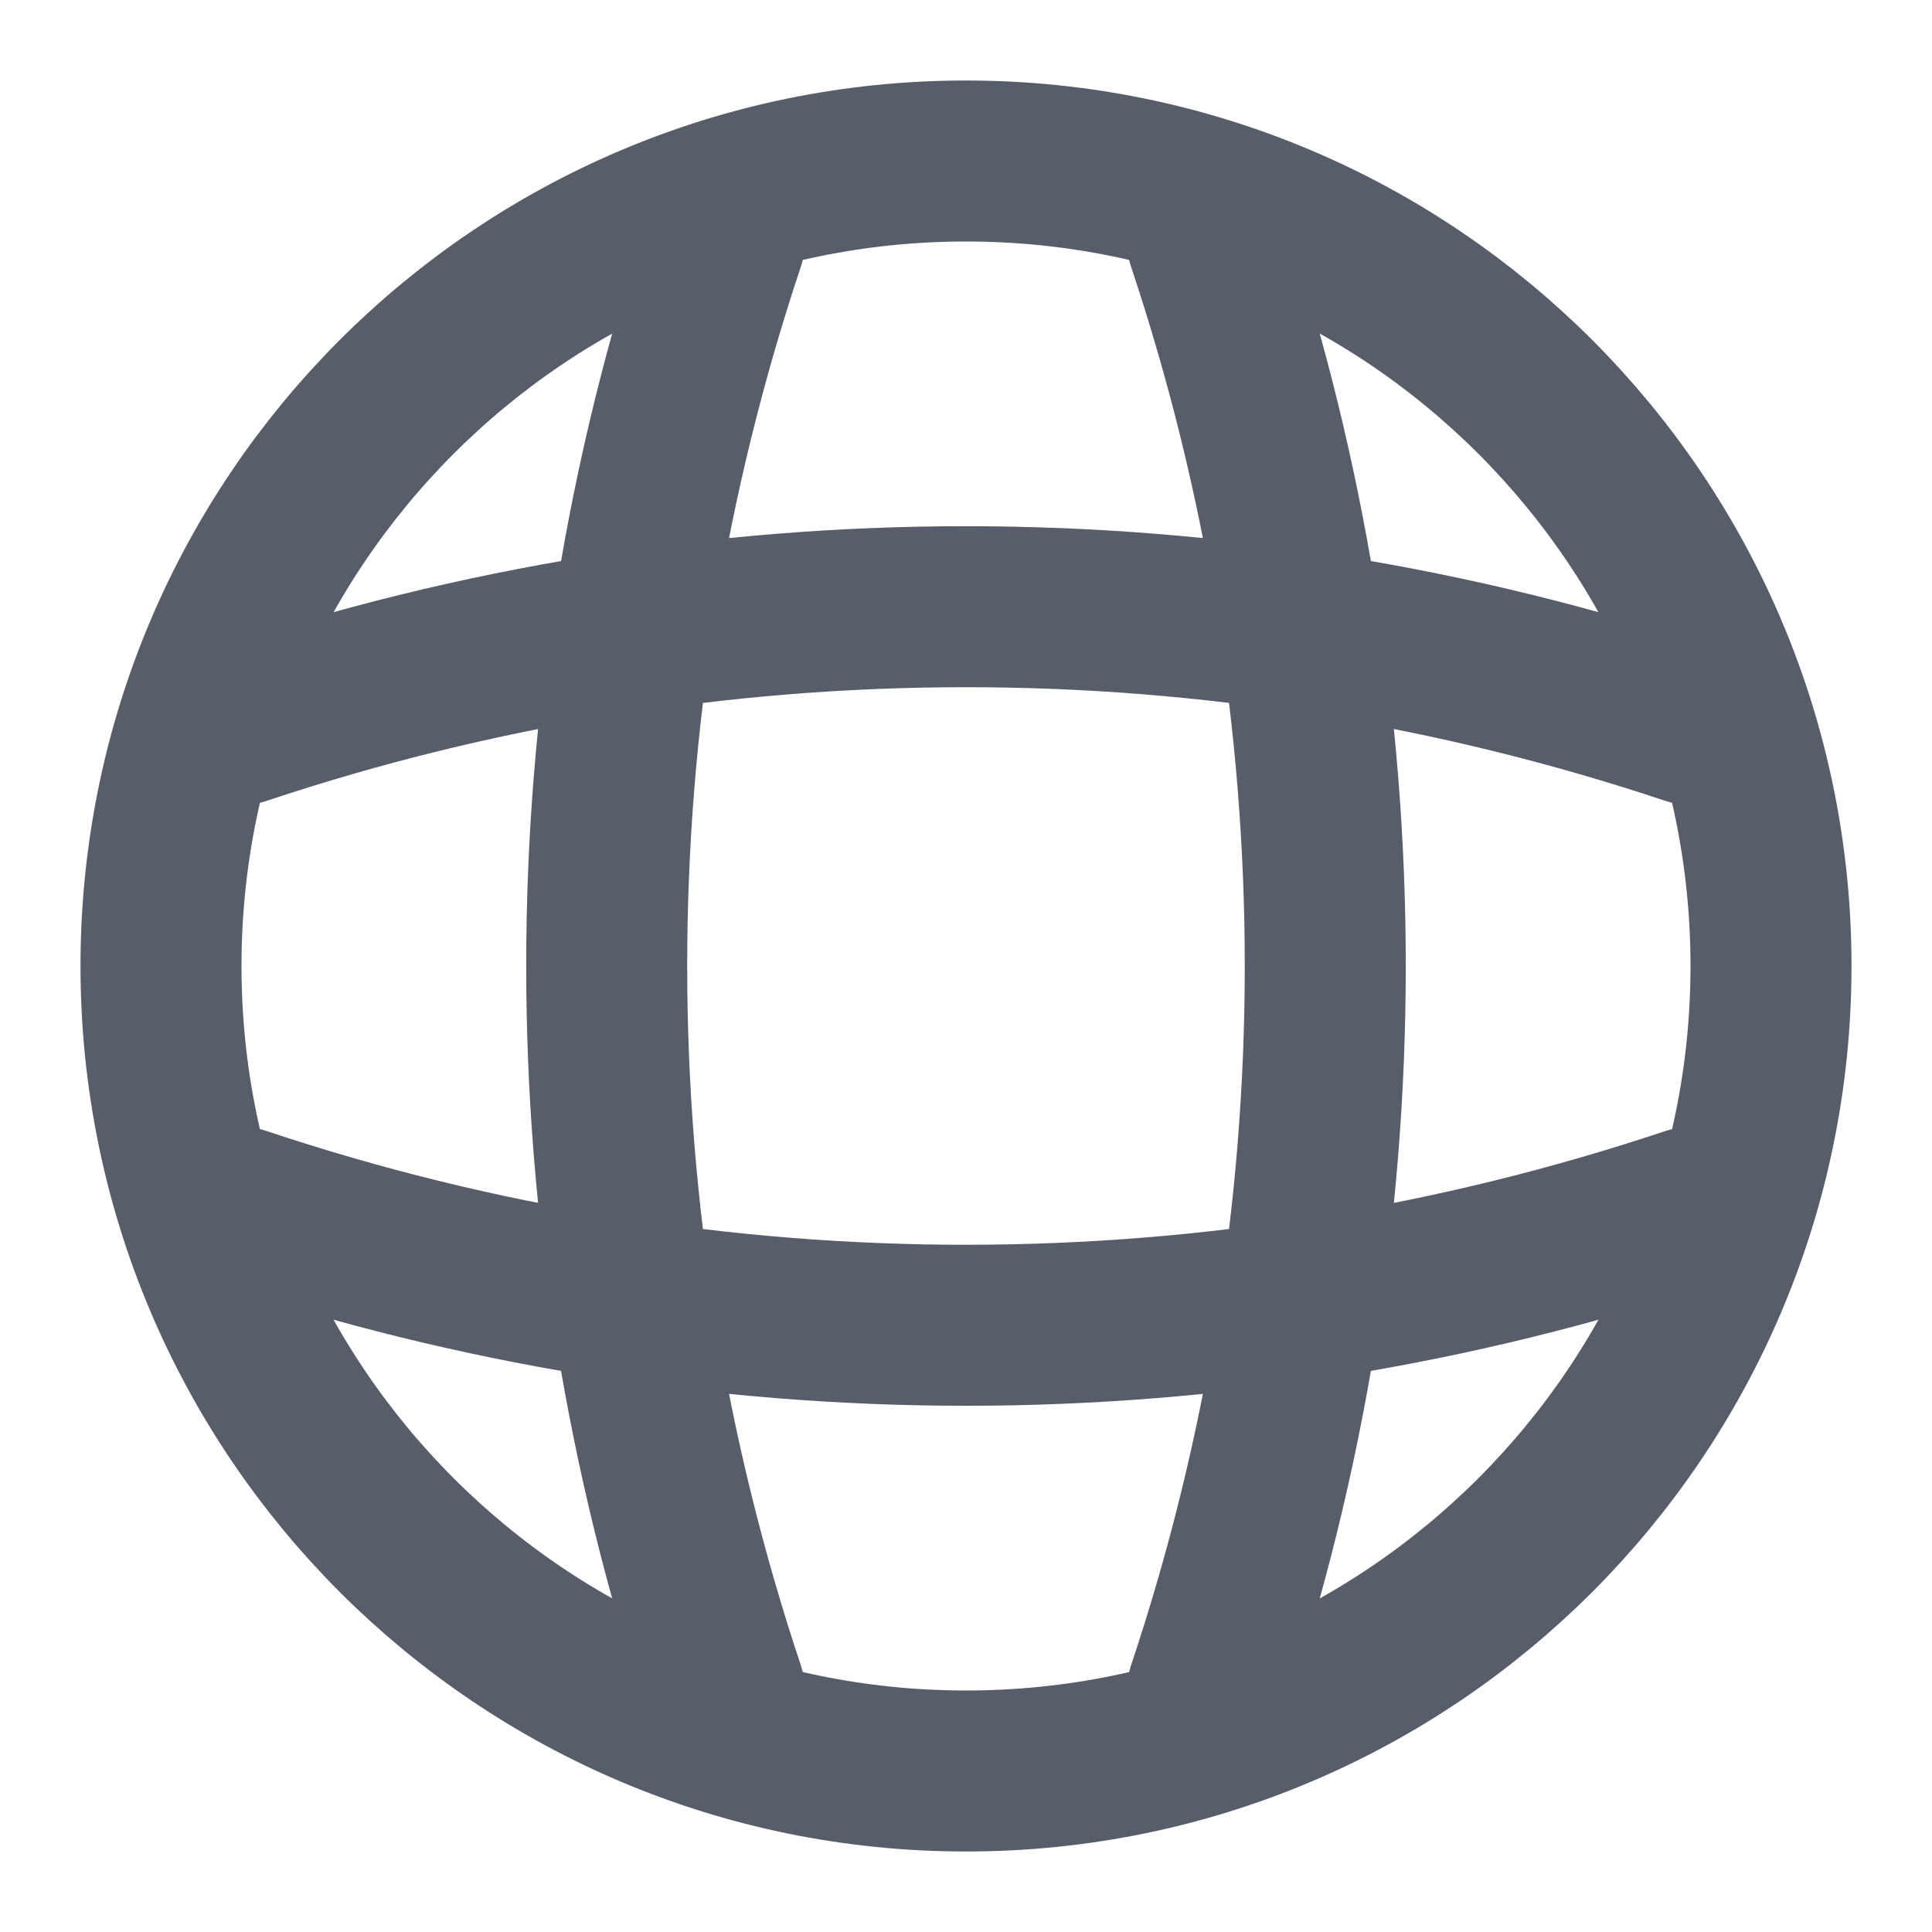
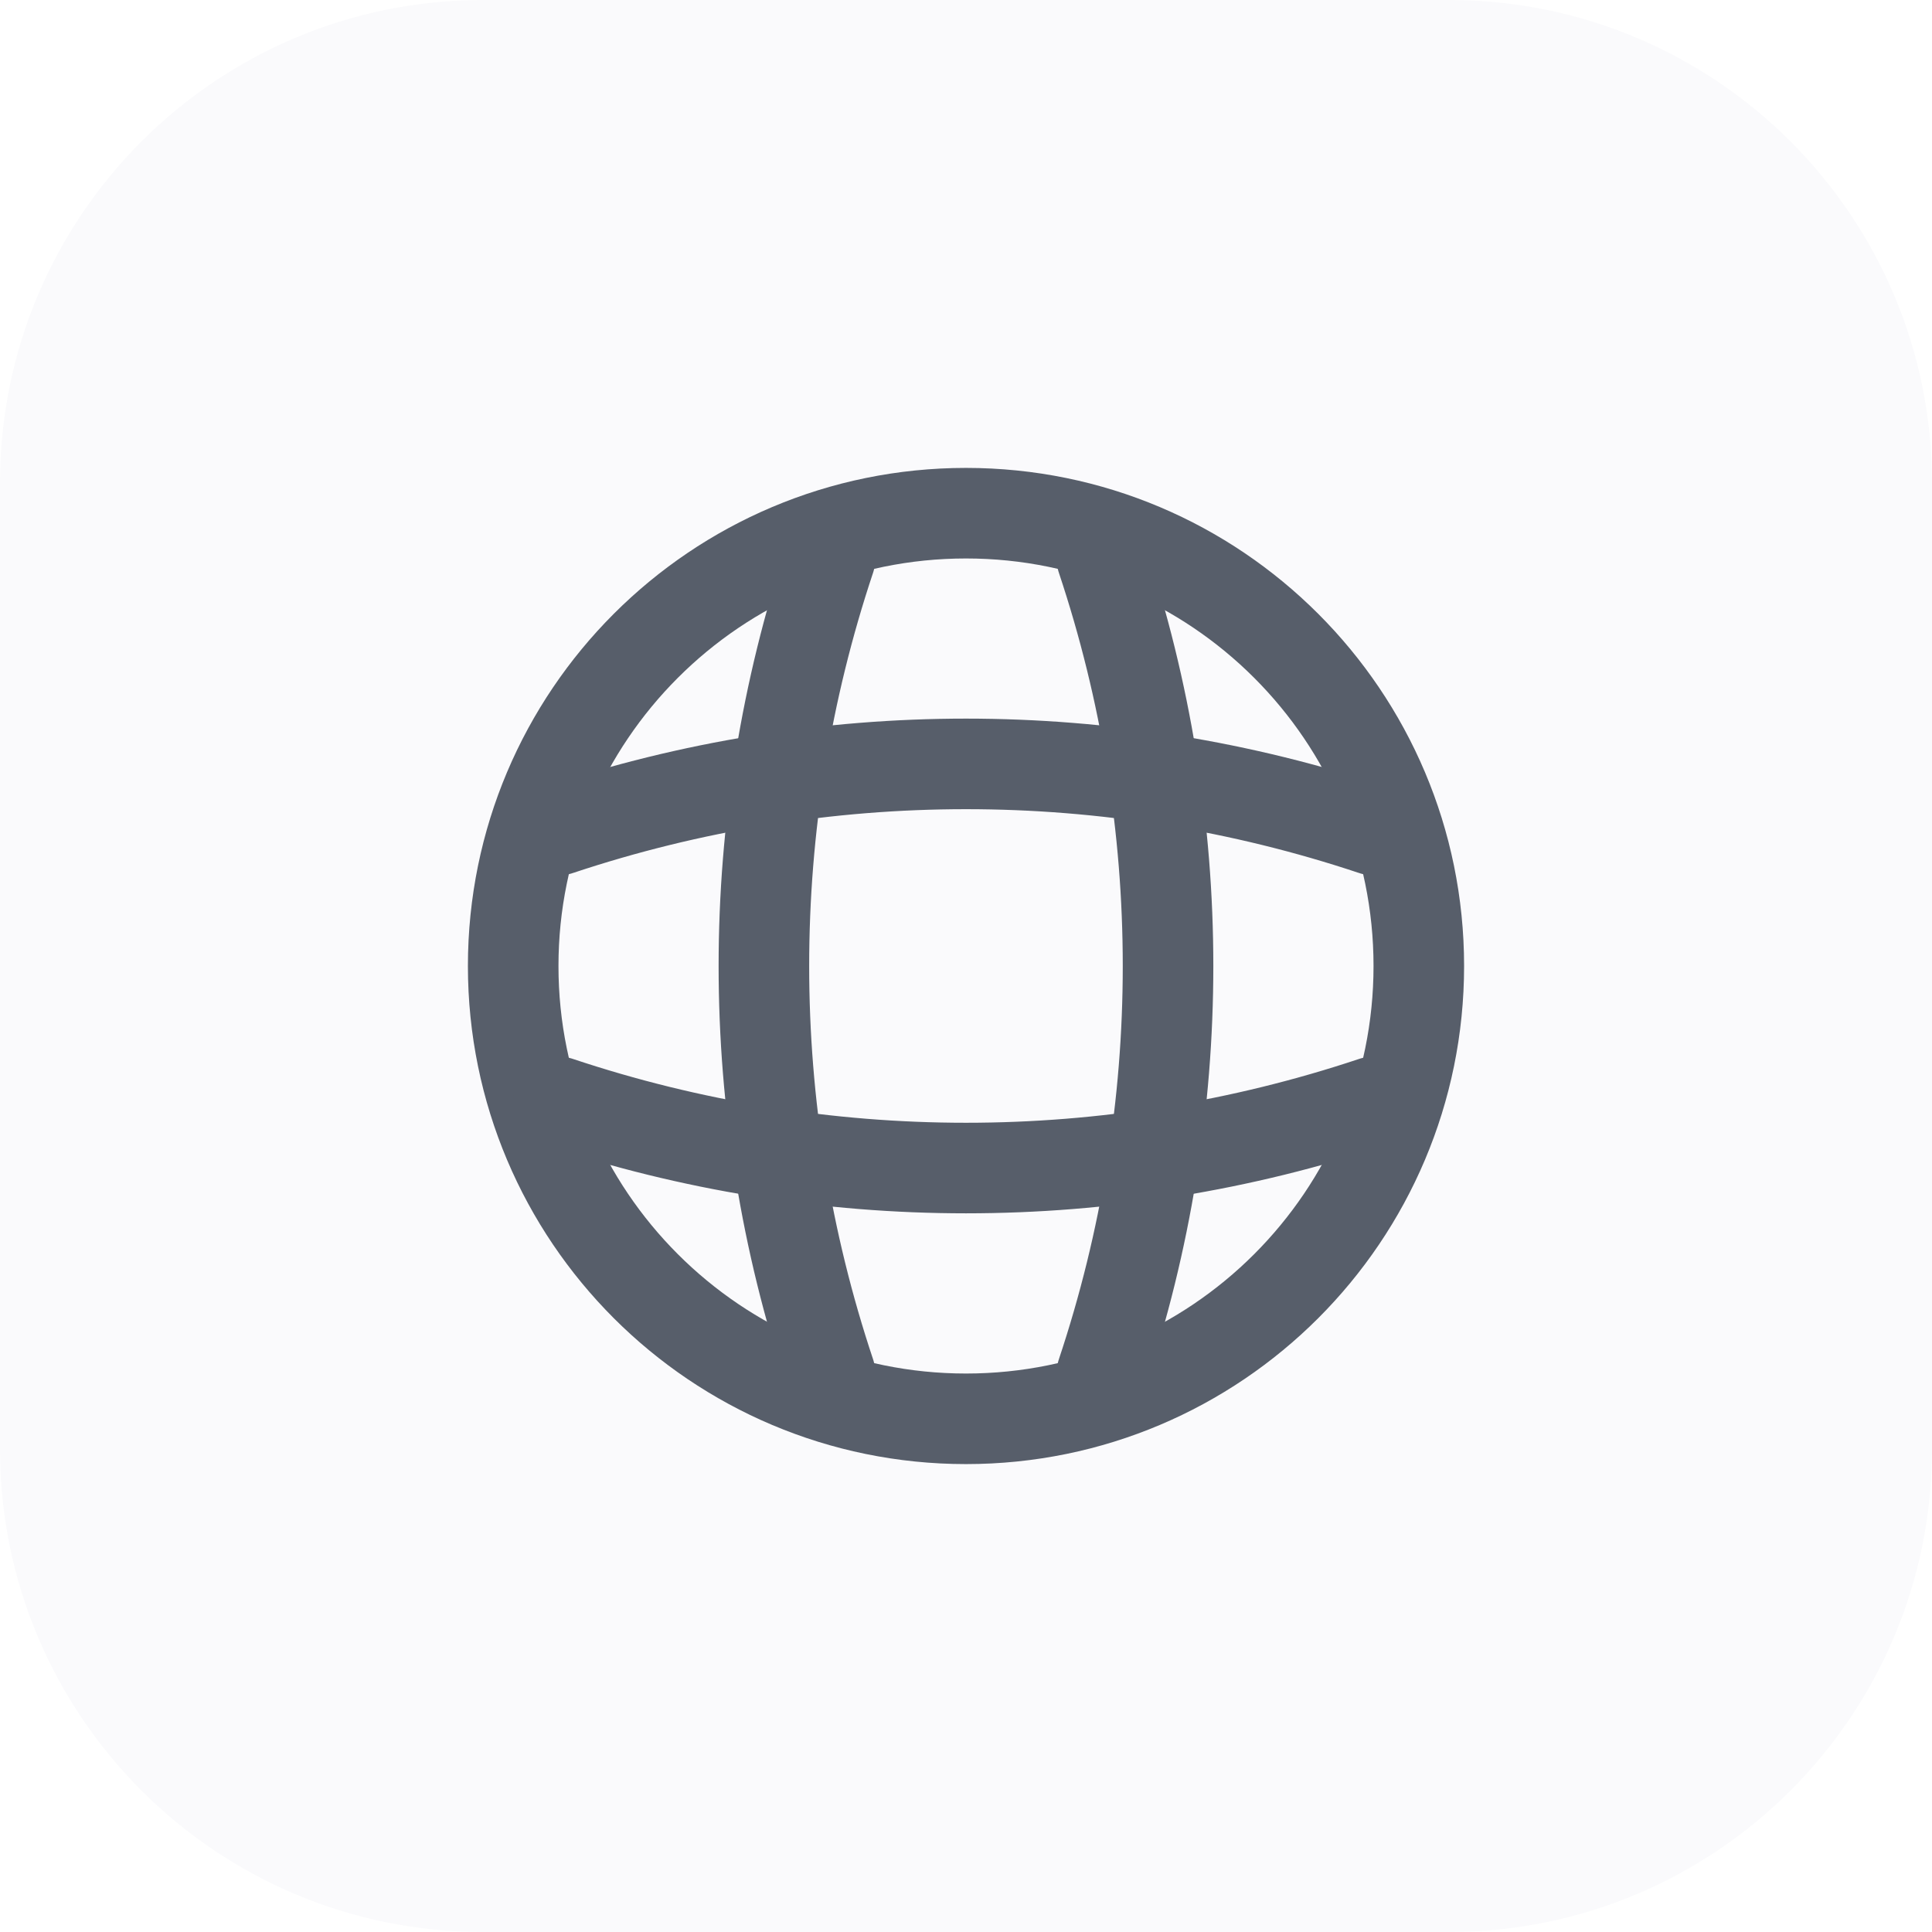
- <svg xmlns="http://www.w3.org/2000/svg" width="18" height="18" viewBox="0 0 18 18" fill="none">
-   <path d="M9 16.5C13.142 16.5 16.5 13.142 16.5 9C16.5 4.858 13.142 1.5 9 1.5C4.858 1.5 1.5 4.858 1.5 9C1.5 13.142 4.858 16.5 9 16.5Z" stroke="#575E6A" stroke-width="1.5" stroke-linecap="round" stroke-linejoin="round" />
-   <path d="M5.999 2.25H6.749C5.287 6.63 5.287 11.37 6.749 15.75H5.999" stroke="#575E6A" stroke-width="1.5" stroke-linecap="round" stroke-linejoin="round" />
-   <path d="M11.25 2.25C12.713 6.63 12.713 11.37 11.25 15.75" stroke="#575E6A" stroke-width="1.5" stroke-linecap="round" stroke-linejoin="round" />
-   <path d="M2.25 12V11.25C6.63 12.713 11.37 12.713 15.75 11.25V12" stroke="#575E6A" stroke-width="1.5" stroke-linecap="round" stroke-linejoin="round" />
-   <path d="M2.25 6.749C6.63 5.287 11.37 5.287 15.75 6.749" stroke="#575E6A" stroke-width="1.5" stroke-linecap="round" stroke-linejoin="round" />
+ <svg xmlns="http://www.w3.org/2000/svg" width="32" height="32" viewBox="0 0 32 32" fill="none">
+   <rect width="32" height="32" rx="8" fill="#FAFAFC" />
+   <path d="M16 23.5C20.142 23.5 23.5 20.142 23.5 16C23.5 11.858 20.142 8.5 16 8.5C11.858 8.5 8.5 11.858 8.5 16C8.5 20.142 11.858 23.5 16 23.5Z" stroke="#575E6A" stroke-width="1.5" stroke-linecap="round" stroke-linejoin="round" />
+   <path d="M12.999 9.25H13.749C12.287 13.63 12.287 18.37 13.749 22.75H12.999" stroke="#575E6A" stroke-width="1.5" stroke-linecap="round" stroke-linejoin="round" />
+   <path d="M18.25 9.25C19.712 13.63 19.712 18.37 18.25 22.75" stroke="#575E6A" stroke-width="1.5" stroke-linecap="round" stroke-linejoin="round" />
+   <path d="M9.25 19V18.25C13.63 19.712 18.37 19.712 22.75 18.25V19" stroke="#575E6A" stroke-width="1.5" stroke-linecap="round" stroke-linejoin="round" />
+   <path d="M9.25 13.749C13.63 12.287 18.37 12.287 22.75 13.749" stroke="#575E6A" stroke-width="1.5" stroke-linecap="round" stroke-linejoin="round" />
</svg>
